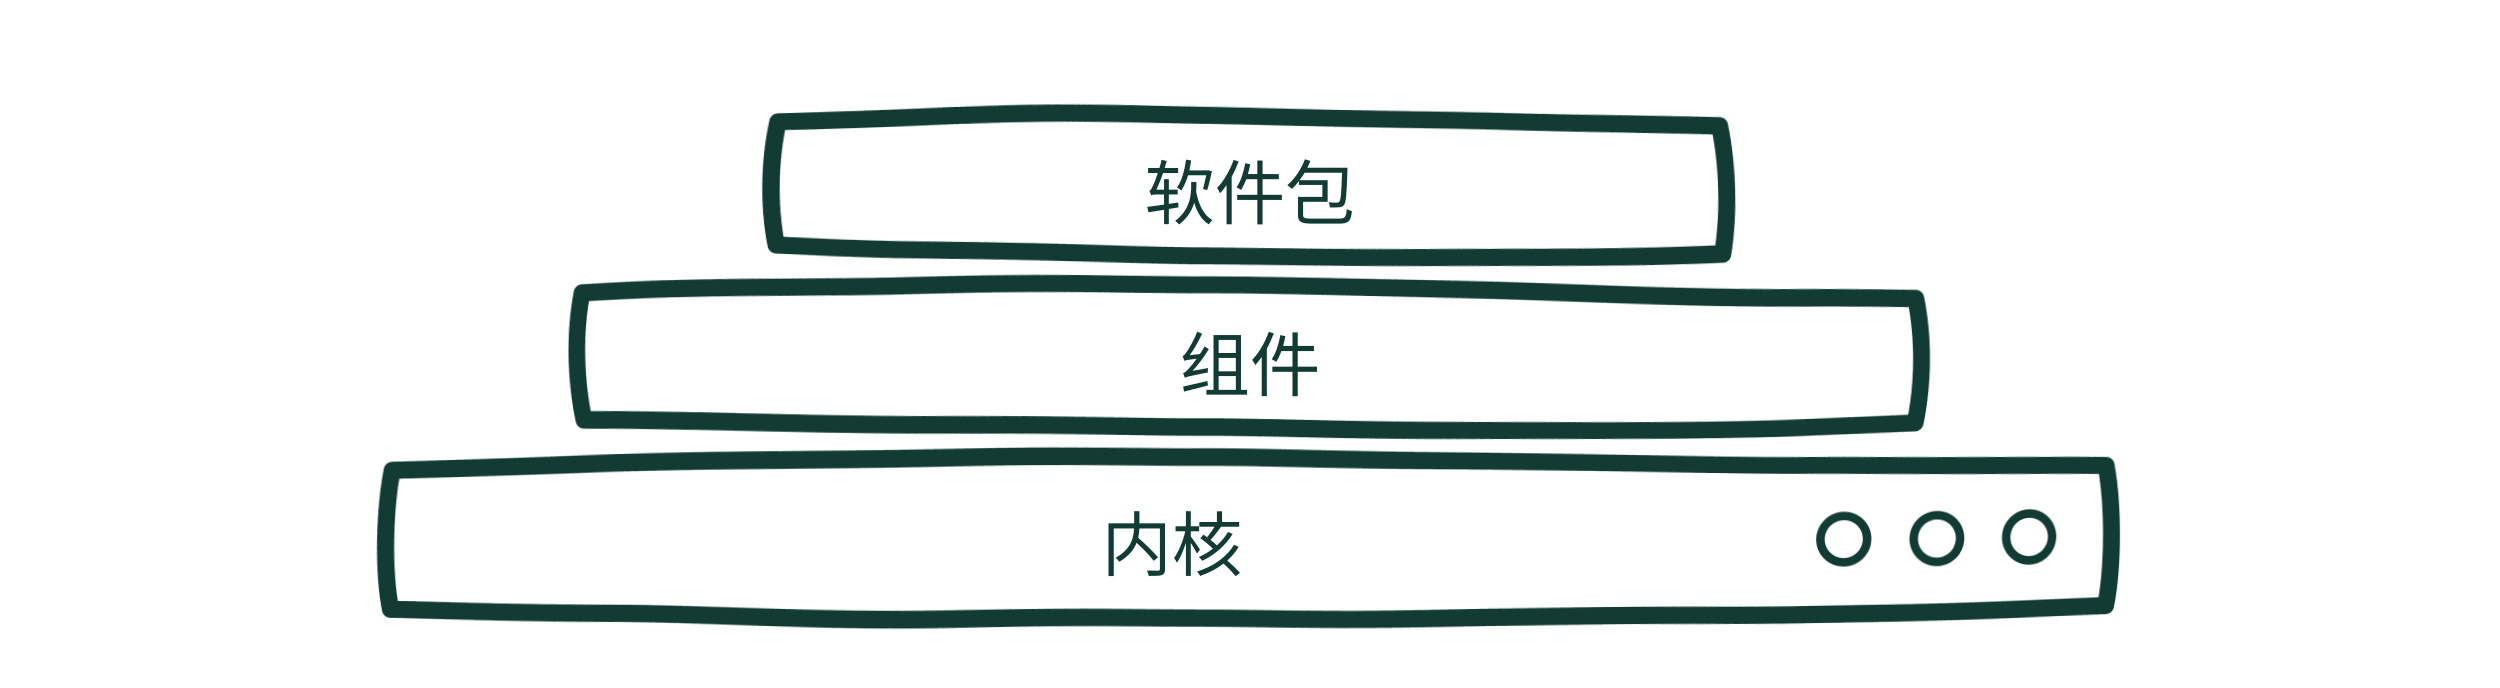
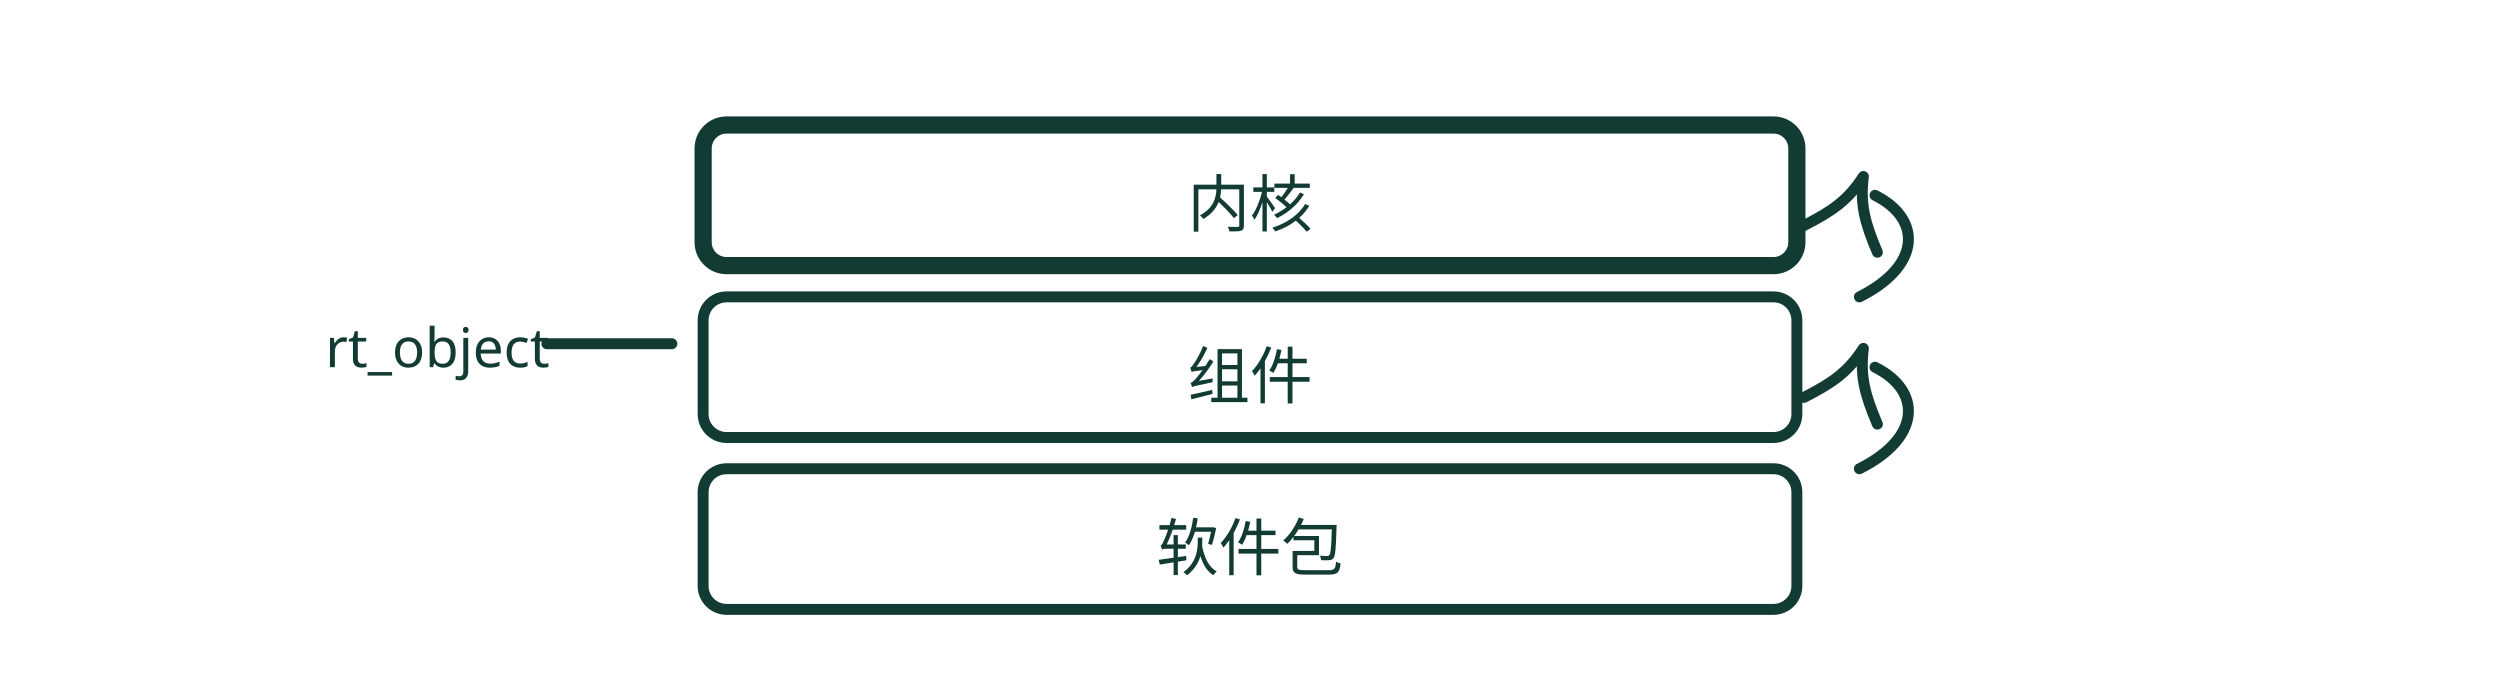
- <svg xmlns="http://www.w3.org/2000/svg" viewBox="0 0 320 88" role="img" aria-label="RT-Thread 三层楼：软件包、组件、内核" fill="none" stroke="var(--cover-ink, #123b33)" stroke-linecap="round" stroke-linejoin="round">
-   <defs>
-     <filter id="hw-rtos-rtthread-00-arch" x="-5%" y="-5%" width="110%" height="110%">
-       <feTurbulence type="fractalNoise" baseFrequency="0.013" numOctaves="2" seed="10" result="n" />
-       <feDisplacementMap in="SourceGraphic" in2="n" scale="3.2" />
-     </filter>
-   </defs>
-   <g filter="url(#hw-rtos-rtthread-00-arch)">
-     <g stroke-width="2.2">
-       <path d="M100 16 C 140 14.5, 180 14.5, 220 16 C 221 21, 221 27, 220 32 C 180 33.5, 140 33.5, 100 32 C 99 27, 99 21, 100 16 Z" />
-       <path d="M75 38 C 130 36.5, 190 36.5, 245 38 C 246 43, 246 49, 245 54 C 190 55.5, 130 55.5, 75 54 C 74 49, 74 43, 75 38 Z" />
-       <path d="M50 60 C 120 58.5, 200 58.5, 270 60 C 271 65, 271 73, 270 78 C 200 79.5, 120 79.5, 50 78 C 49 73, 49 65, 50 60 Z" />
-     </g>
-     <g stroke-width="1.1" fill="none">
-       <circle cx="236" cy="69" r="3" />
-       <circle cx="248" cy="69" r="3" />
-       <circle cx="260" cy="69" r="3" />
-     </g>
-   </g>
-   <text x="160" y="28" font-size="9" font-family="sans-serif" fill="var(--cover-ink, #123b33)" stroke="none" text-anchor="middle">软件包</text>
-   <text x="160" y="50" font-size="9" font-family="sans-serif" fill="var(--cover-ink, #123b33)" stroke="none" text-anchor="middle">组件</text>
-   <text x="150" y="73" font-size="9" font-family="sans-serif" fill="var(--cover-ink, #123b33)" stroke="none" text-anchor="middle">内核</text>
+ <svg xmlns="http://www.w3.org/2000/svg" viewBox="0 0 320 88" role="img" aria-label="三层架构：内核、组件、软件包" fill="none" stroke="var(--cover-ink, #123b33)" stroke-linecap="round" stroke-linejoin="round">
+   <rect x="90" y="16" width="140" height="18" rx="3" stroke-width="2.2" />
+   <rect x="90" y="38" width="140" height="18" rx="3" stroke-width="1.4" />
+   <rect x="90" y="60" width="140" height="18" rx="3" stroke-width="1.4" />
+   <text x="160" y="29" font-size="8" font-family="sans-serif" fill="var(--cover-ink, #123b33)" stroke="none" text-anchor="middle">内核</text>
+   <text x="160" y="51" font-size="8" font-family="sans-serif" fill="var(--cover-ink, #123b33)" stroke="none" text-anchor="middle">组件</text>
+   <text x="160" y="73" font-size="8" font-family="sans-serif" fill="var(--cover-ink, #123b33)" stroke="none" text-anchor="middle">软件包</text>
+   <path d="M238 60 C 246 56, 246 50, 240 47" stroke-width="1.4" />
+   <path d="M-7 -5 C -4 -2.2, -2 -0.8, 1.5 0 C -2 0.8, -4 2.2, -7 5" stroke-width="1.4" transform="translate(238 46) rotate(-70)" />
+   <path d="M238 38 C 246 34, 246 28, 240 25" stroke-width="1.4" />
+   <path d="M-7 -5 C -4 -2.2, -2 -0.8, 1.5 0 C -2 0.8, -4 2.2, -7 5" stroke-width="1.4" transform="translate(238 24) rotate(-70)" />
+   <text x="56" y="47" font-size="7" font-family="sans-serif" fill="var(--cover-ink, #123b33)" stroke="none" text-anchor="middle">rt_object</text>
+   <path d="M70 44 C 76 44, 80 44, 86 44" stroke-width="1.4" />
</svg>
